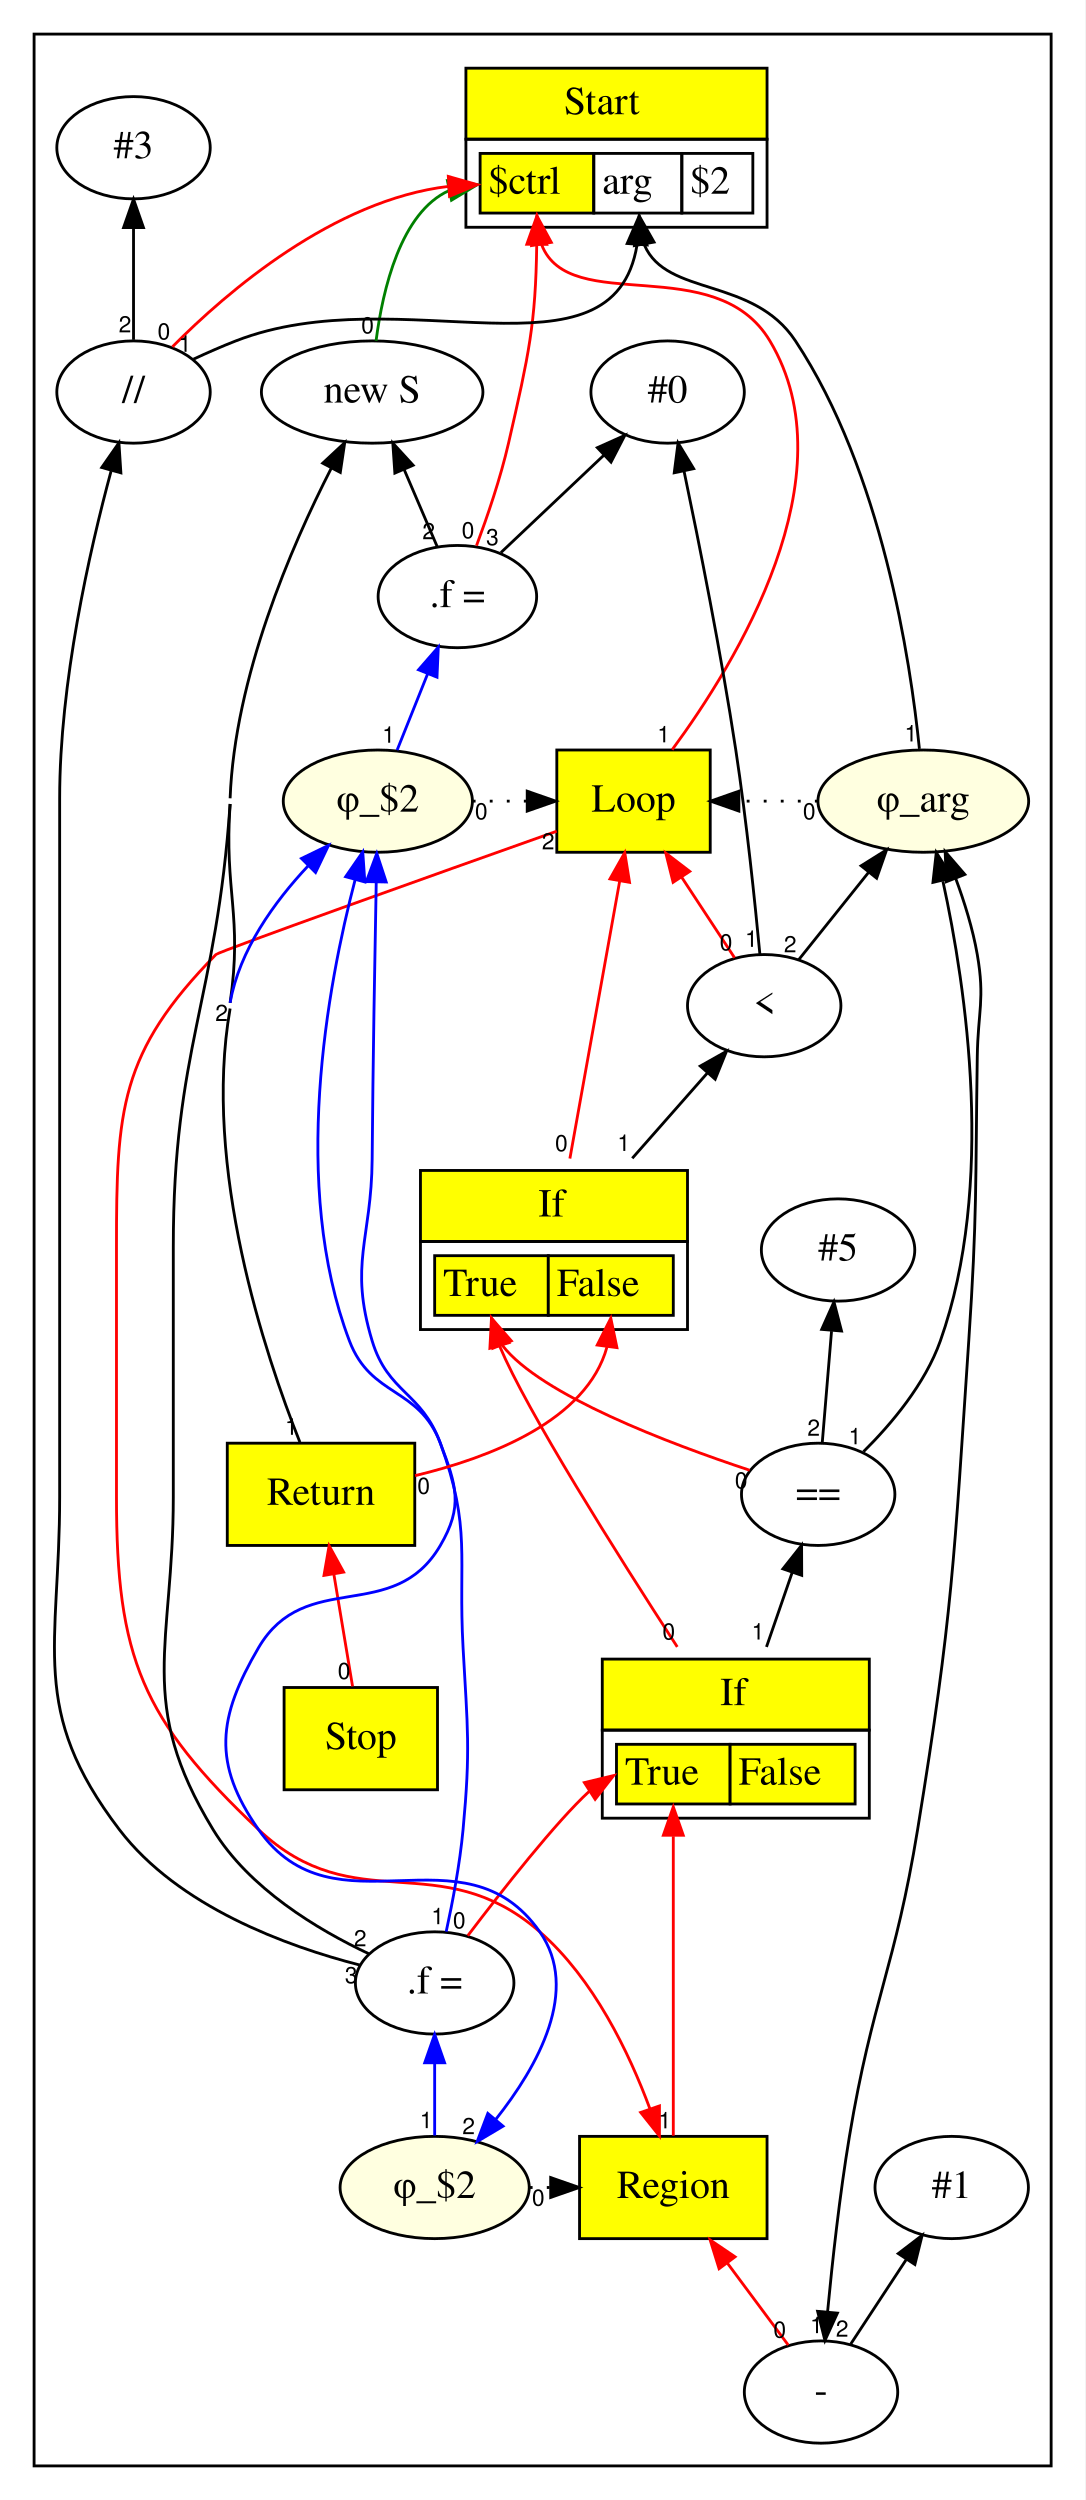
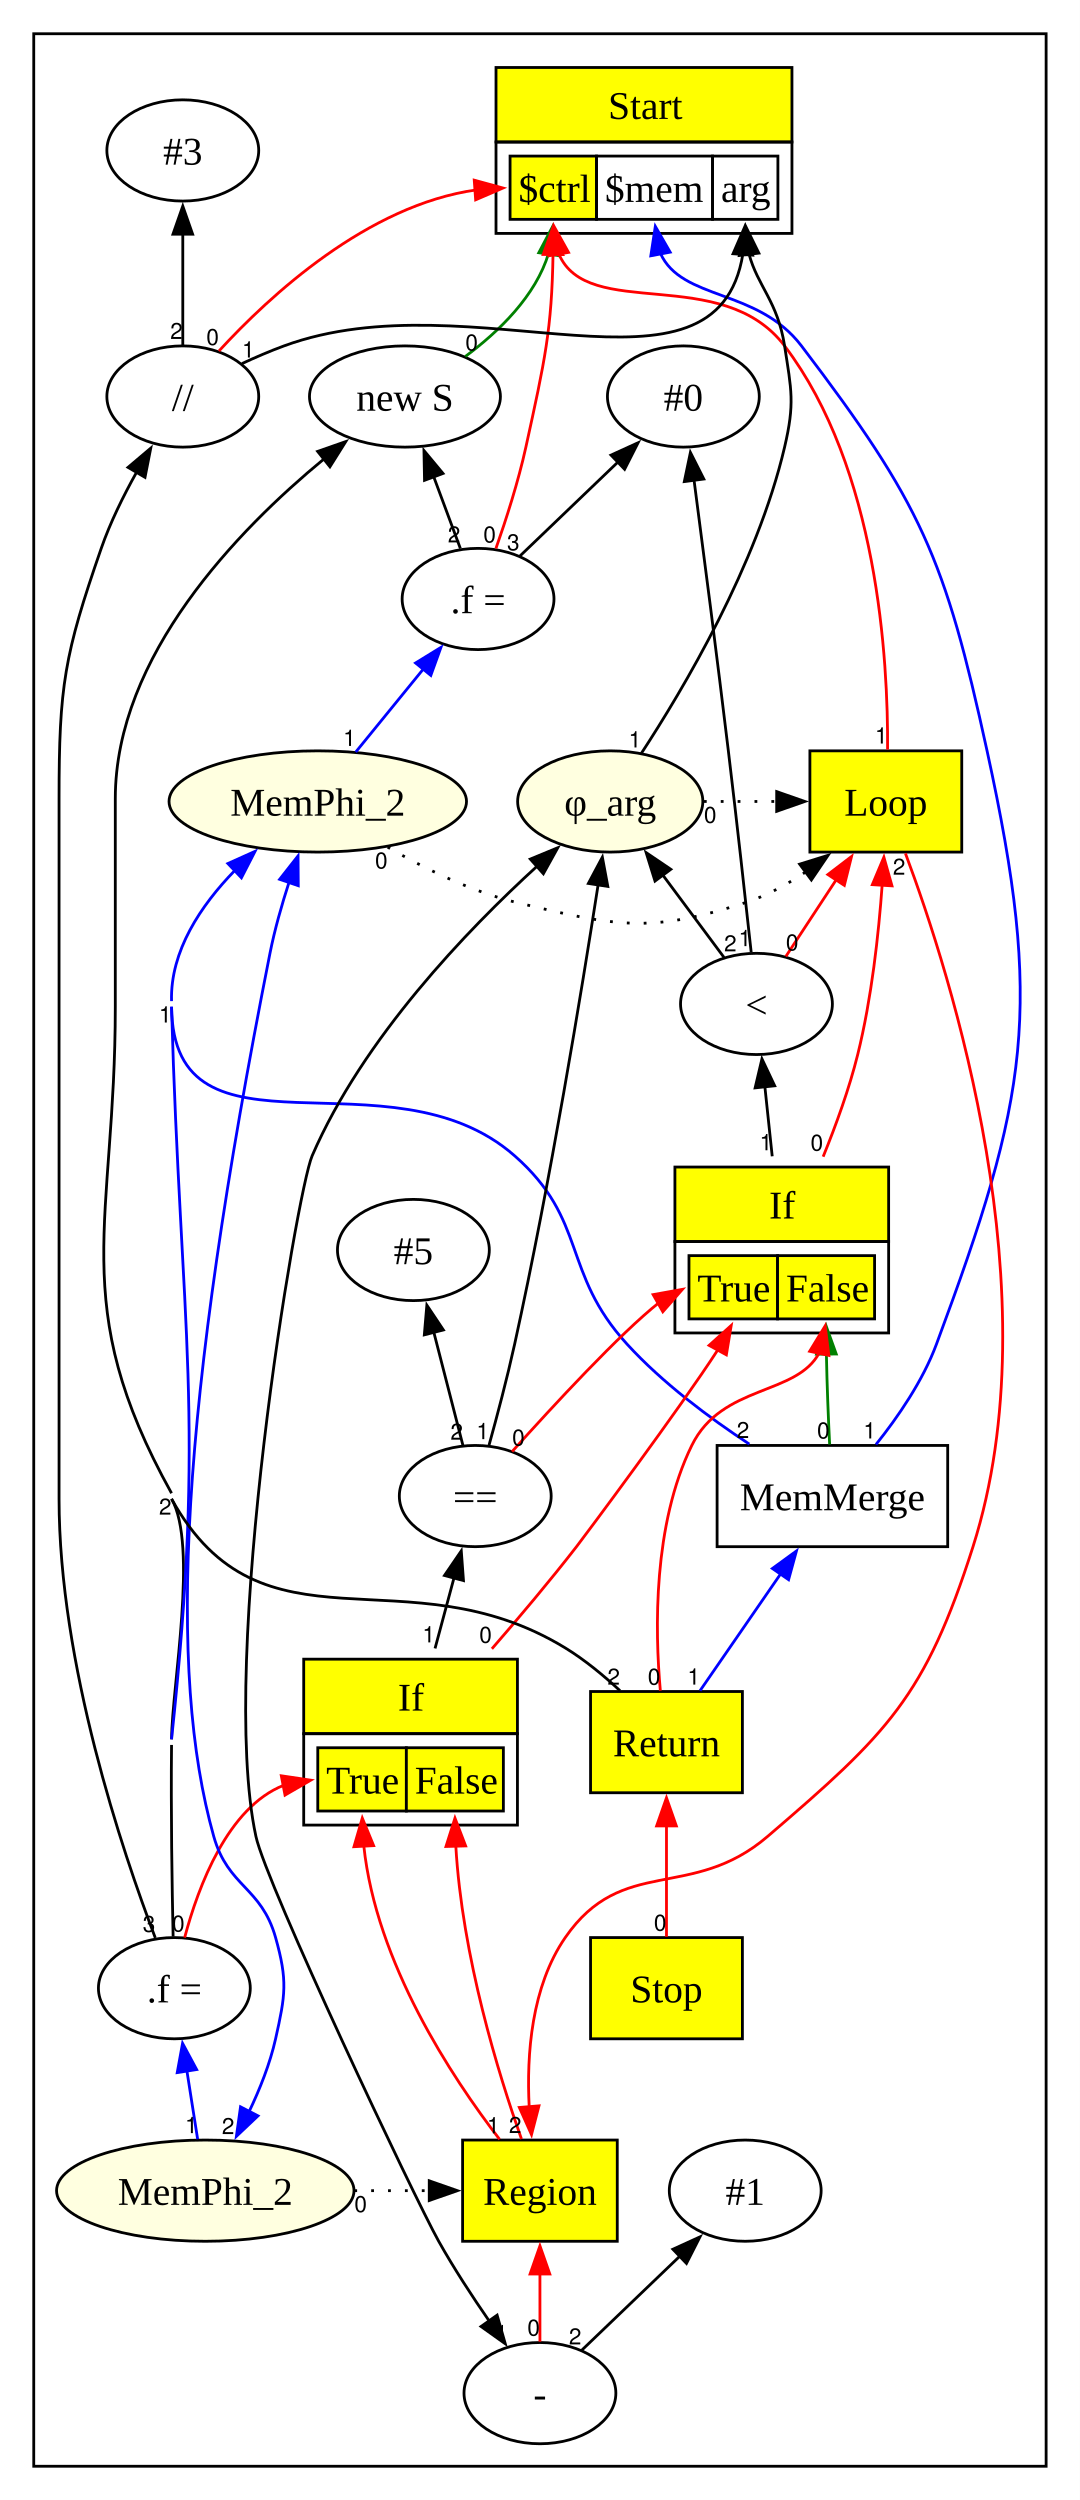
- <svg xmlns="http://www.w3.org/2000/svg" width="382pt" height="880pt" viewBox="0.00 0.00 382.00 880.00">
-   <g id="graph0" class="graph" transform="scale(1 1) rotate(0) translate(4 876)">
-     <polygon fill="white" stroke="transparent" points="-4,4 -4,-876 378,-876 378,4 -4,4" />
+ <svg xmlns="http://www.w3.org/2000/svg" width="384pt" height="889pt" viewBox="0.00 0.00 384.00 889.00">
+   <g id="graph0" class="graph" transform="scale(1 1) rotate(0) translate(4 885)">
+     <polygon fill="white" stroke="none" points="-4,4 -4,-885 380,-885 380,4 -4,4" />
    <g id="clust1" class="cluster">
-       <polygon fill="none" stroke="black" points="8,-8 8,-864 366,-864 366,-8 8,-8" />
+       <polygon fill="none" stroke="black" points="8,-8 8,-873 368,-873 368,-8 8,-8" />
    </g>
    <g id="node1" class="node">
-       <polygon fill="yellow" stroke="transparent" points="160,-827 160,-852 266,-852 266,-827 160,-827" />
-       <polygon fill="none" stroke="black" points="160,-827 160,-852 266,-852 266,-827 160,-827" />
-       <text text-anchor="start" x="194.5" y="-835.8" font-family="Times,serif" font-size="14.00">Start</text>
-       <polygon fill="none" stroke="black" points="160,-796 160,-827 266,-827 266,-796 160,-796" />
-       <polygon fill="yellow" stroke="transparent" points="165,-801 165,-822 205,-822 205,-801 165,-801" />
-       <polygon fill="none" stroke="black" points="165,-801 165,-822 205,-822 205,-801 165,-801" />
-       <text text-anchor="start" x="168" y="-807.8" font-family="Times,serif" font-size="14.00">$ctrl</text>
-       <polygon fill="none" stroke="black" points="205,-801 205,-822 236,-822 236,-801 205,-801" />
-       <text text-anchor="start" x="208" y="-807.8" font-family="Times,serif" font-size="14.00">arg</text>
-       <polygon fill="none" stroke="black" points="236,-801 236,-822 261,-822 261,-801 236,-801" />
-       <text text-anchor="start" x="239" y="-807.8" font-family="Times,serif" font-size="14.00">$2</text>
+       <polygon fill="yellow" stroke="none" points="172.38,-834.5 172.38,-861 277.62,-861 277.62,-834.5 172.38,-834.5" />
+       <polygon fill="none" stroke="black" points="172.38,-834.5 172.38,-861 277.62,-861 277.62,-834.5 172.38,-834.5" />
+       <text text-anchor="start" x="212.25" y="-842.7" font-family="Times New Roman,serif" font-size="14.00">Start</text>
+       <polygon fill="none" stroke="black" points="172.38,-802 172.38,-834.5 277.62,-834.5 277.62,-802 172.38,-802" />
+       <polygon fill="yellow" stroke="none" points="177.38,-807 177.38,-829.5 208.12,-829.5 208.12,-807 177.38,-807" />
+       <polygon fill="none" stroke="black" points="177.38,-807 177.38,-829.5 208.12,-829.5 208.12,-807 177.38,-807" />
+       <text text-anchor="start" x="180.38" y="-813.2" font-family="Times New Roman,serif" font-size="14.00">$ctrl</text>
+       <polygon fill="none" stroke="black" points="208.12,-807 208.12,-829.5 249.38,-829.5 249.38,-807 208.12,-807" />
+       <text text-anchor="start" x="211.12" y="-813.2" font-family="Times New Roman,serif" font-size="14.00">$mem</text>
+       <polygon fill="none" stroke="black" points="249.38,-807 249.38,-829.5 272.62,-829.5 272.62,-807 249.38,-807" />
+       <text text-anchor="start" x="252.38" y="-813.2" font-family="Times New Roman,serif" font-size="14.00">arg</text>
    </g>
    <g id="node2" class="node">
-       <polygon fill="yellow" stroke="black" points="150,-282 96,-282 96,-246 150,-246 150,-282" />
-       <text text-anchor="middle" x="123" y="-260.3" font-family="Times,serif" font-size="14.00">Stop</text>
+       <polygon fill="none" stroke="black" points="333,-371 251,-371 251,-335 333,-335 333,-371" />
+       <text text-anchor="middle" x="292" y="-347.95" font-family="Times New Roman,serif" font-size="14.00">MemMerge</text>
+     </g>
+     <g id="edge43" class="edge">
+       <path fill="none" stroke="blue" d="M307.5,-371.34C315.32,-381.11 324.15,-393.96 329,-407 361.8,-495.22 367.07,-526.05 347,-618 331.99,-686.78 323.62,-705.97 281,-762 265.35,-782.58 238.46,-778 230.83,-794.94" />
+       <polygon fill="blue" stroke="blue" points="227.43,-794.04 229.03,-804.51 234.31,-795.33 227.43,-794.04" />
+       <text text-anchor="middle" x="305.25" y="-373.49" font-family="Helvetica,sans-Serif" font-size="8.00">1</text>
+     </g>
+     <g id="node10" class="node">
+       <polygon fill="yellow" stroke="none" points="236,-443.5 236,-470 312,-470 312,-443.5 236,-443.5" />
+       <polygon fill="none" stroke="black" points="236,-443.5 236,-470 312,-470 312,-443.5 236,-443.5" />
+       <text text-anchor="start" x="269.5" y="-451.7" font-family="Times New Roman,serif" font-size="14.00">If</text>
+       <polygon fill="none" stroke="black" points="236,-411 236,-443.5 312,-443.5 312,-411 236,-411" />
+       <polygon fill="yellow" stroke="none" points="241,-416 241,-438.5 272.5,-438.5 272.5,-416 241,-416" />
+       <polygon fill="none" stroke="black" points="241,-416 241,-438.5 272.5,-438.5 272.5,-416 241,-416" />
+       <text text-anchor="start" x="244" y="-422.2" font-family="Times New Roman,serif" font-size="14.00">True</text>
+       <polygon fill="yellow" stroke="none" points="272.5,-416 272.5,-438.5 307,-438.5 307,-416 272.5,-416" />
+       <polygon fill="none" stroke="black" points="272.5,-416 272.5,-438.5 307,-438.5 307,-416 272.5,-416" />
+       <text text-anchor="start" x="275.5" y="-422.2" font-family="Times New Roman,serif" font-size="14.00">False</text>
+     </g>
+     <g id="edge45" class="edge">
+       <path fill="none" stroke="green" d="M291.02,-371.35C290.56,-380.5 290.08,-392.19 289.86,-403.68" />
+       <polygon fill="green" stroke="green" points="286.37,-403.45 289.77,-413.49 293.36,-403.52 286.37,-403.45" />
+       <text text-anchor="middle" x="288.77" y="-373.5" font-family="Helvetica,sans-Serif" font-size="8.00">0</text>
+     </g>
+     <g id="node16" class="node">
+       <ellipse fill="lightyellow" stroke="black" cx="109" cy="-600" rx="52.89" ry="18" />
+       <text text-anchor="middle" x="109" y="-594.95" font-family="Times New Roman,serif" font-size="14.00">MemPhi_2</text>
+     </g>
+     <g id="edge44" class="edge">
+       <path fill="none" stroke="blue" d="M262.46,-371.47C248.23,-380.82 231.57,-393.24 219,-407 195.6,-432.6 205.05,-451.1 179,-474 134.6,-513.03 57.61,-467.89 57,-527" />
+       <text text-anchor="middle" x="260.21" y="-373.62" font-family="Helvetica,sans-Serif" font-size="8.00">2</text>
+     </g>
+     <g id="node3" class="node">
+       <polygon fill="yellow" stroke="black" points="260,-196 206,-196 206,-160 260,-160 260,-196" />
+       <text text-anchor="middle" x="233" y="-172.95" font-family="Times New Roman,serif" font-size="14.00">Stop</text>
+     </g>
+     <g id="node22" class="node">
+       <polygon fill="yellow" stroke="black" points="260,-283.5 206,-283.5 206,-247.5 260,-247.5 260,-283.5" />
+       <text text-anchor="middle" x="233" y="-260.45" font-family="Times New Roman,serif" font-size="14.00">Return</text>
+     </g>
+     <g id="edge1" class="edge">
+       <path fill="none" stroke="red" d="M233,-196.3C233,-207.66 233,-222.78 233,-235.9" />
+       <polygon fill="red" stroke="red" points="229.5,-235.71 233,-245.71 236.5,-235.71 229.5,-235.71" />
+       <text text-anchor="middle" x="230.75" y="-198.45" font-family="Helvetica,sans-Serif" font-size="8.00">0</text>
+     </g>
+     <g id="node4" class="node">
+       <ellipse fill="none" stroke="black" cx="239" cy="-744" rx="27" ry="18" />
+       <text text-anchor="middle" x="239" y="-738.95" font-family="Times New Roman,serif" font-size="14.00">#0</text>
+     </g>
+     <g id="node5" class="node">
+       <ellipse fill="none" stroke="black" cx="140" cy="-744" rx="33.95" ry="18" />
+       <text text-anchor="middle" x="140" y="-738.95" font-family="Times New Roman,serif" font-size="14.00">new S</text>
+     </g>
+     <g id="edge2" class="edge">
+       <path fill="none" stroke="green" d="M161.46,-758.23C173.32,-767.03 186.56,-779.76 191.11,-795.03" />
+       <polygon fill="green" stroke="green" points="187.59,-795.13 192.53,-804.5 194.51,-794.1 187.59,-795.13" />
+       <text text-anchor="middle" x="163.71" y="-760.38" font-family="Helvetica,sans-Serif" font-size="8.00">0</text>
+     </g>
+     <g id="node6" class="node">
+       <ellipse fill="none" stroke="black" cx="166" cy="-672" rx="27" ry="18" />
+       <text text-anchor="middle" x="166" y="-666.95" font-family="Times New Roman,serif" font-size="14.00">.f =</text>
+     </g>
+     <g id="edge3" class="edge">
+       <path fill="none" stroke="red" d="M172.35,-689.96C175.97,-700.25 180.31,-713.73 183,-726 189.8,-757.02 192.21,-767.77 192.66,-794.78" />
+       <polygon fill="red" stroke="red" points="189.16,-794.51 192.74,-804.49 196.16,-794.46 189.16,-794.51" />
+       <text text-anchor="middle" x="170.1" y="-692.11" font-family="Helvetica,sans-Serif" font-size="8.00">0</text>
+     </g>
+     <g id="edge6" class="edge">
+       <path fill="none" stroke="black" d="M180.77,-687.17C190.8,-696.78 204.26,-709.69 215.72,-720.68" />
+       <polygon fill="black" stroke="black" points="213.27,-723.17 222.91,-727.57 218.11,-718.12 213.27,-723.17" />
+       <text text-anchor="middle" x="178.52" y="-689.32" font-family="Helvetica,sans-Serif" font-size="8.00">3</text>
+     </g>
+     <g id="edge5" class="edge">
+       <path fill="none" stroke="black" d="M159.71,-689.95C156.86,-697.6 153.43,-706.84 150.24,-715.44" />
+       <polygon fill="black" stroke="black" points="146.96,-714.2 146.76,-724.79 153.53,-716.64 146.96,-714.2" />
+       <text text-anchor="middle" x="157.46" y="-692.1" font-family="Helvetica,sans-Serif" font-size="8.00">2</text>
+     </g>
+     <g id="node7" class="node">
+       <polygon fill="yellow" stroke="black" points="338,-618 284,-618 284,-582 338,-582 338,-618" />
+       <text text-anchor="middle" x="311" y="-594.95" font-family="Times New Roman,serif" font-size="14.00">Loop</text>
+     </g>
+     <g id="edge7" class="edge">
+       <path fill="none" stroke="red" d="M311.62,-618.44C311.85,-650.26 308.1,-718.44 275,-762 252.66,-791.4 204.87,-770.45 194.68,-794.8" />
+       <polygon fill="red" stroke="red" points="191.26,-794.06 193.01,-804.51 198.16,-795.25 191.26,-794.06" />
+       <text text-anchor="middle" x="309.37" y="-620.59" font-family="Helvetica,sans-Serif" font-size="8.00">1</text>
+     </g>
+     <g id="node18" class="node">
+       <polygon fill="yellow" stroke="black" points="215.5,-124 160.5,-124 160.5,-88 215.5,-88 215.5,-124" />
+       <text text-anchor="middle" x="188" y="-100.95" font-family="Times New Roman,serif" font-size="14.00">Region</text>
+     </g>
+     <g id="edge8" class="edge">
+       <path fill="none" stroke="red" d="M317.97,-581.54C334.1,-538.52 370.49,-424.48 342,-335 324.98,-281.54 311.59,-268.53 269,-232 241.84,-208.71 217.32,-225.45 197,-196 184.99,-178.59 183.21,-154.52 184.18,-135.8" />
+       <polygon fill="red" stroke="red" points="187.66,-136.16 185,-125.91 180.68,-135.58 187.66,-136.16" />
+       <text text-anchor="middle" x="315.72" y="-573.94" font-family="Helvetica,sans-Serif" font-size="8.00">2</text>
+     </g>
+     <g id="node8" class="node">
+       <ellipse fill="lightyellow" stroke="black" cx="213" cy="-600" rx="32.93" ry="18" />
+       <text text-anchor="middle" x="213" y="-594.95" font-family="Times New Roman,serif" font-size="14.00">φ_arg</text>
+     </g>
+     <g id="edge10" class="edge">
+       <path fill="none" stroke="black" d="M224.02,-617.05C239.03,-639.99 265.16,-684.02 275,-726 278.65,-741.58 277.45,-746.19 275,-762 272.54,-777.84 265.38,-783.26 262.36,-794.66" />
+       <polygon fill="black" stroke="black" points="258.9,-794.15 261.18,-804.5 265.85,-794.99 258.9,-794.15" />
+       <text text-anchor="middle" x="221.77" y="-619.2" font-family="Helvetica,sans-Serif" font-size="8.00">1</text>
+     </g>
+     <g id="edge9" class="edge">
+       <path fill="none" stroke="black" stroke-dasharray="1,5" d="M246.3,-600C254.97,-600 263.64,-600 272.31,-600" />
+       <polygon fill="black" stroke="black" points="272.19,-603.5 282.19,-600 272.19,-596.5 272.19,-603.5" />
+       <text text-anchor="middle" x="248.55" y="-592.4" font-family="Helvetica,sans-Serif" font-size="8.00">0</text>
+     </g>
+     <g id="node20" class="node">
+       <ellipse fill="none" stroke="black" cx="188" cy="-34" rx="27" ry="18" />
+       <text text-anchor="middle" x="188" y="-28.95" font-family="Times New Roman,serif" font-size="14.00">-</text>
+     </g>
+     <g id="node9" class="node">
+       <ellipse fill="none" stroke="black" cx="265" cy="-528" rx="27" ry="18" />
+       <text text-anchor="middle" x="265" y="-522.95" font-family="Times New Roman,serif" font-size="14.00">&lt;</text>
+     </g>
+     <g id="edge13" class="edge">
+       <path fill="none" stroke="black" d="M263.12,-546.4C261.17,-564.35 257.99,-593.15 255,-618 251.03,-651.04 246.13,-688.95 242.8,-714.27" />
+       <polygon fill="black" stroke="black" points="239.34,-713.75 241.51,-724.12 246.28,-714.66 239.34,-713.75" />
+       <text text-anchor="middle" x="260.87" y="-548.55" font-family="Helvetica,sans-Serif" font-size="8.00">1</text>
+     </g>
+     <g id="edge12" class="edge">
+       <path fill="none" stroke="red" d="M275.44,-544.88C280.73,-552.94 287.31,-562.95 293.36,-572.16" />
+       <polygon fill="red" stroke="red" points="290.39,-574.01 298.81,-580.44 296.24,-570.16 290.39,-574.01" />
+       <text text-anchor="middle" x="277.69" y="-547.03" font-family="Helvetica,sans-Serif" font-size="8.00">0</text>
+     </g>
+     <g id="edge14" class="edge">
+       <path fill="none" stroke="black" d="M253.46,-544.54C247.02,-553.2 238.85,-564.21 231.53,-574.05" />
+       <polygon fill="black" stroke="black" points="228.92,-571.69 225.77,-581.81 234.54,-575.87 228.92,-571.69" />
+       <text text-anchor="middle" x="255.71" y="-546.69" font-family="Helvetica,sans-Serif" font-size="8.00">2</text>
+     </g>
+     <g id="edge15" class="edge">
+       <path fill="none" stroke="red" d="M288.71,-473.68C293.31,-484.96 297.98,-497.84 301,-510 305.94,-529.86 308.44,-552.83 309.71,-570.45" />
+       <polygon fill="red" stroke="red" points="306.2,-570.42 310.31,-580.19 313.19,-569.99 306.2,-570.42" />
+       <text text-anchor="middle" x="286.46" y="-475.83" font-family="Helvetica,sans-Serif" font-size="8.00">0</text>
+     </g>
+     <g id="edge16" class="edge">
+       <path fill="none" stroke="black" d="M270.6,-473.82C269.74,-481.99 268.82,-490.69 267.98,-498.65" />
+       <polygon fill="black" stroke="black" points="264.52,-498.15 266.95,-508.47 271.48,-498.89 264.52,-498.15" />
+       <text text-anchor="middle" x="268.35" y="-475.97" font-family="Helvetica,sans-Serif" font-size="8.00">1</text>
+     </g>
+     <g id="node11" class="node">
+       <ellipse fill="none" stroke="black" cx="61" cy="-744" rx="27" ry="18" />
+       <text text-anchor="middle" x="61" y="-738.95" font-family="Times New Roman,serif" font-size="14.00">//</text>
+     </g>
+     <g id="edge17" class="edge">
+       <path fill="none" stroke="red" d="M73.85,-760.18C91.84,-779.79 126.72,-812.07 165.38,-817.47" />
+       <polygon fill="red" stroke="red" points="164.64,-820.93 174.87,-818.14 165.14,-813.95 164.64,-820.93" />
+       <text text-anchor="middle" x="71.6" y="-762.33" font-family="Helvetica,sans-Serif" font-size="8.00">0</text>
+     </g>
+     <g id="edge18" class="edge">
+       <path fill="none" stroke="black" d="M82.05,-755.71C86.89,-757.96 92.07,-760.19 97,-762 163.97,-786.57 250.88,-736.57 260.18,-794.78" />
+       <polygon fill="black" stroke="black" points="256.67,-794.77 260.89,-804.49 263.65,-794.26 256.67,-794.77" />
+       <text text-anchor="middle" x="84.3" y="-757.86" font-family="Helvetica,sans-Serif" font-size="8.00">1</text>
+     </g>
+     <g id="node12" class="node">
+       <ellipse fill="none" stroke="black" cx="61" cy="-831.5" rx="27" ry="18" />
+       <text text-anchor="middle" x="61" y="-826.45" font-family="Times New Roman,serif" font-size="14.00">#3</text>
+     </g>
+     <g id="edge19" class="edge">
+       <path fill="none" stroke="black" d="M61,-762.3C61,-773.66 61,-788.78 61,-801.9" />
+       <polygon fill="black" stroke="black" points="57.5,-801.71 61,-811.71 64.5,-801.71 57.5,-801.71" />
+       <text text-anchor="middle" x="58.75" y="-764.45" font-family="Helvetica,sans-Serif" font-size="8.00">2</text>
+     </g>
+     <g id="node13" class="node">
+       <ellipse fill="none" stroke="black" cx="165" cy="-353" rx="27" ry="18" />
+       <text text-anchor="middle" x="165" y="-347.95" font-family="Times New Roman,serif" font-size="14.00">==</text>
+     </g>
+     <g id="edge21" class="edge">
+       <path fill="none" stroke="black" d="M169.9,-371.1C172.77,-381.44 176.34,-394.92 179,-407 191.71,-464.72 202.9,-533.02 208.73,-570.62" />
+       <polygon fill="black" stroke="black" points="205.22,-570.85 210.2,-580.2 212.14,-569.78 205.22,-570.85" />
+       <text text-anchor="middle" x="167.65" y="-373.25" font-family="Helvetica,sans-Serif" font-size="8.00">1</text>
+     </g>
+     <g id="edge20" class="edge">
+       <path fill="none" stroke="red" d="M178.1,-368.82C192.8,-385.21 216.42,-410.75 230.4,-421.83" />
+       <polygon fill="red" stroke="red" points="228.25,-424.63 238.68,-426.51 231.7,-418.54 228.25,-424.63" />
+       <text text-anchor="middle" x="180.35" y="-370.97" font-family="Helvetica,sans-Serif" font-size="8.00">0</text>
+     </g>
+     <g id="node14" class="node">
+       <ellipse fill="none" stroke="black" cx="143" cy="-440.5" rx="27" ry="18" />
+       <text text-anchor="middle" x="143" y="-435.45" font-family="Times New Roman,serif" font-size="14.00">#5</text>
+     </g>
+     <g id="edge22" class="edge">
+       <path fill="none" stroke="black" d="M160.65,-370.89C157.69,-382.41 153.69,-397.94 150.25,-411.31" />
+       <polygon fill="black" stroke="black" points="146.89,-410.33 147.79,-420.88 153.67,-412.07 146.89,-410.33" />
+       <text text-anchor="middle" x="158.4" y="-373.04" font-family="Helvetica,sans-Serif" font-size="8.00">2</text>
+     </g>
+     <g id="node15" class="node">
+       <polygon fill="yellow" stroke="none" points="104,-268.5 104,-295 180,-295 180,-268.5 104,-268.5" />
+       <polygon fill="none" stroke="black" points="104,-268.5 104,-295 180,-295 180,-268.5 104,-268.5" />
+       <text text-anchor="start" x="137.5" y="-276.7" font-family="Times New Roman,serif" font-size="14.00">If</text>
+       <polygon fill="none" stroke="black" points="104,-236 104,-268.5 180,-268.5 180,-236 104,-236" />
+       <polygon fill="yellow" stroke="none" points="109,-241 109,-263.5 140.5,-263.5 140.5,-241 109,-241" />
+       <polygon fill="none" stroke="black" points="109,-241 109,-263.5 140.5,-263.5 140.5,-241 109,-241" />
+       <text text-anchor="start" x="112" y="-247.2" font-family="Times New Roman,serif" font-size="14.00">True</text>
+       <polygon fill="yellow" stroke="none" points="140.5,-241 140.5,-263.5 175,-263.5 175,-241 140.5,-241" />
+       <polygon fill="none" stroke="black" points="140.5,-241 140.5,-263.5 175,-263.5 175,-241 140.5,-241" />
+       <text text-anchor="start" x="143.5" y="-247.2" font-family="Times New Roman,serif" font-size="14.00">False</text>
+     </g>
+     <g id="edge23" class="edge">
+       <path fill="none" stroke="red" d="M170.91,-298.68C180.72,-309.96 191.57,-322.85 201,-335 203.66,-338.43 237.81,-384.19 251.31,-405.07" />
+       <polygon fill="red" stroke="red" points="248.15,-406.58 256.02,-413.67 254.29,-403.22 248.15,-406.58" />
+       <text text-anchor="middle" x="168.66" y="-300.83" font-family="Helvetica,sans-Serif" font-size="8.00">0</text>
+     </g>
+     <g id="edge24" class="edge">
+       <path fill="none" stroke="black" d="M150.7,-298.82C152.92,-307.08 155.29,-315.9 157.45,-323.93" />
+       <polygon fill="black" stroke="black" points="154.05,-324.76 160.03,-333.51 160.81,-322.94 154.05,-324.76" />
+       <text text-anchor="middle" x="148.45" y="-300.97" font-family="Helvetica,sans-Serif" font-size="8.00">1</text>
+     </g>
+     <g id="edge26" class="edge">
+       <path fill="none" stroke="blue" d="M122.51,-617.59C129.69,-626.41 138.66,-637.42 146.57,-647.14" />
+       <polygon fill="blue" stroke="blue" points="143.77,-649.24 152.8,-654.79 149.2,-644.82 143.77,-649.24" />
+       <text text-anchor="middle" x="120.26" y="-619.74" font-family="Helvetica,sans-Serif" font-size="8.00">1</text>
+     </g>
+     <g id="edge25" class="edge">
+       <path fill="none" stroke="black" stroke-dasharray="1,5" d="M133.84,-583.77C146.98,-576.14 163.74,-567.89 180,-564 215.01,-555.63 226.74,-552.95 261,-564 268.52,-566.43 275.87,-570.45 282.52,-574.95" />
+       <polygon fill="black" stroke="black" points="280.35,-577.71 290.47,-580.85 284.52,-572.08 280.35,-577.71" />
+       <text text-anchor="middle" x="131.59" y="-576.17" font-family="Helvetica,sans-Serif" font-size="8.00">0</text>
+     </g>
+     <g id="node19" class="node">
+       <ellipse fill="lightyellow" stroke="black" cx="69" cy="-106" rx="52.89" ry="18" />
+       <text text-anchor="middle" x="69" y="-100.95" font-family="Times New Roman,serif" font-size="14.00">MemPhi_2</text>
+     </g>
+     <g id="node17" class="node">
+       <ellipse fill="none" stroke="black" cx="58" cy="-178" rx="27" ry="18" />
+       <text text-anchor="middle" x="58" y="-172.95" font-family="Times New Roman,serif" font-size="14.00">.f =</text>
+     </g>
+     <g id="edge30" class="edge">
+       <path fill="none" stroke="black" d="M57,-354C19.45,-421.68 37,-449.6 37,-527 37,-527 37,-527 37,-601 37,-651.78 80.7,-696.66 111.17,-721.77" />
+       <polygon fill="black" stroke="black" points="108.95,-724.48 118.96,-727.98 113.32,-719.01 108.95,-724.48" />
+       <path fill="none" stroke="black" d="M57,-266.5C57.21,-285.5 66.47,-335.53 57,-352" />
+       <path fill="none" stroke="black" d="M57.56,-196.36C57.19,-213.63 56.74,-240.9 57,-264.5" />
+       <text text-anchor="middle" x="54.75" y="-346.4" font-family="Helvetica,sans-Serif" font-size="8.00">2</text>
+     </g>
+     <g id="edge31" class="edge">
+       <path fill="none" stroke="black" d="M51.23,-195.87C39.58,-226.46 17,-293.35 17,-352 17,-352 17,-352 17,-601 17,-641.11 18.86,-652.1 32,-690 35.19,-699.2 39.88,-708.69 44.56,-717.06" />
+       <polygon fill="black" stroke="black" points="41.52,-718.8 49.61,-725.64 47.56,-715.25 41.52,-718.8" />
+       <text text-anchor="middle" x="48.98" y="-198.02" font-family="Helvetica,sans-Serif" font-size="8.00">3</text>
+     </g>
+     <g id="edge28" class="edge">
+       <path fill="none" stroke="red" d="M61.66,-195.99C66.57,-214.42 77.07,-242.26 96.81,-250.12" />
+       <polygon fill="red" stroke="red" points="96.03,-253.53 106.51,-251.97 97.35,-246.66 96.03,-253.53" />
+       <text text-anchor="middle" x="59.41" y="-198.14" font-family="Helvetica,sans-Serif" font-size="8.00">0</text>
+     </g>
+     <g id="edge29" class="edge">
+       <path fill="none" stroke="blue" d="M57,-529C56.5,-546.83 67.47,-563.07 79.46,-575.42" />
+       <polygon fill="blue" stroke="blue" points="77.03,-577.93 86.7,-582.27 81.85,-572.85 77.03,-577.93" />
+       <path fill="none" stroke="blue" d="M57,-266.5C69.32,-381.62 60.25,-411.27 57,-527" />
+       <text text-anchor="middle" x="54.75" y="-521.4" font-family="Helvetica,sans-Serif" font-size="8.00">1</text>
+     </g>
+     <g id="edge32" class="edge">
+       <path fill="none" stroke="red" d="M173.65,-124.25C156.55,-146.45 129.75,-187.13 125.37,-228.59" />
+       <polygon fill="red" stroke="red" points="121.87,-228.31 124.83,-238.49 128.86,-228.69 121.87,-228.31" />
+       <text text-anchor="middle" x="171.4" y="-126.4" font-family="Helvetica,sans-Serif" font-size="8.00">1</text>
+     </g>
+     <g id="edge33" class="edge">
+       <path fill="none" stroke="red" d="M181.44,-124.35C173.32,-147.27 160.3,-189.33 158.08,-228.71" />
+       <polygon fill="red" stroke="red" points="154.59,-228.39 157.79,-238.49 161.58,-228.59 154.59,-228.39" />
+       <text text-anchor="middle" x="179.19" y="-126.5" font-family="Helvetica,sans-Serif" font-size="8.00">2</text>
+     </g>
+     <g id="edge36" class="edge">
+       <path fill="none" stroke="blue" d="M84.51,-133.96C88.4,-142.07 92.02,-151.16 94,-160 97.5,-175.61 98.33,-180.6 94,-196 88.92,-214.05 77.08,-213.95 72,-232 55.48,-290.7 59.98,-384.37 92,-546 93.66,-554.38 96.2,-563.28 98.81,-571.36" />
+       <polygon fill="blue" stroke="blue" points="87.75,-132.6 80.06,-125.32 81.53,-135.81 87.75,-132.6" />
+       <polygon fill="blue" stroke="blue" points="95.44,-572.31 101.98,-580.64 102.06,-570.05 95.44,-572.31" />
+       <text text-anchor="middle" x="77.12" y="-126.12" font-family="Helvetica,sans-Serif" font-size="8.00">2</text>
+     </g>
+     <g id="edge35" class="edge">
+       <path fill="none" stroke="blue" d="M66.28,-124.3C65.12,-131.68 63.74,-140.48 62.44,-148.75" />
+       <polygon fill="blue" stroke="blue" points="59.02,-147.98 60.92,-158.4 65.93,-149.07 59.02,-147.98" />
+       <text text-anchor="middle" x="64.03" y="-126.45" font-family="Helvetica,sans-Serif" font-size="8.00">1</text>
+     </g>
+     <g id="edge34" class="edge">
+       <path fill="none" stroke="black" stroke-dasharray="1,5" d="M121.99,-106C130.94,-106 139.88,-106 148.82,-106" />
+       <polygon fill="black" stroke="black" points="148.64,-109.5 158.64,-106 148.64,-102.5 148.64,-109.5" />
+       <text text-anchor="middle" x="124.24" y="-98.4" font-family="Helvetica,sans-Serif" font-size="8.00">0</text>
+     </g>
+     <g id="edge38" class="edge">
+       <path fill="none" stroke="black" d="M170.02,-59.56C163.96,-68.33 157.37,-78.41 152,-88 143.43,-103.32 90.69,-214.84 87,-232 73.48,-294.79 101.52,-461.34 107,-474 125.1,-515.81 162.03,-554.22 187.15,-577.13" />
+       <polygon fill="black" stroke="black" points="172.77,-61.74 175.68,-51.55 167.05,-57.7 172.77,-61.74" />
+       <polygon fill="black" stroke="black" points="184.57,-579.51 194.36,-583.56 189.22,-574.29 184.57,-579.51" />
+       <text text-anchor="middle" x="174.31" y="-52.47" font-family="Helvetica,sans-Serif" font-size="8.00">1</text>
+     </g>
+     <g id="edge37" class="edge">
+       <path fill="none" stroke="red" d="M188,-52.3C188,-59.59 188,-68.27 188,-76.46" />
+       <polygon fill="red" stroke="red" points="184.5,-76.38 188,-86.38 191.5,-76.38 184.5,-76.38" />
+       <text text-anchor="middle" x="185.75" y="-54.45" font-family="Helvetica,sans-Serif" font-size="8.00">0</text>
    </g>
    <g id="node21" class="node">
-       <polygon fill="yellow" stroke="black" points="142,-368 76,-368 76,-332 142,-332 142,-368" />
-       <text text-anchor="middle" x="109" y="-346.3" font-family="Times,serif" font-size="14.00">Return</text>
-     </g>
-     <g id="edge1" class="edge">
-       <path fill="none" stroke="red" d="M120.1,-282.4C118.21,-293.74 115.7,-308.77 113.55,-321.68" />
-       <polygon fill="red" stroke="red" points="110.04,-321.47 111.85,-331.9 116.95,-322.62 110.04,-321.47" />
-       <text text-anchor="middle" x="117.1" y="-285" font-family="Helvetica,sans-Serif" font-size="8.00">0</text>
-     </g>
-     <g id="node3" class="node">
-       <ellipse fill="none" stroke="black" cx="231" cy="-738" rx="27" ry="18" />
-       <text text-anchor="middle" x="231" y="-734.3" font-family="Times,serif" font-size="14.00">#0</text>
-     </g>
-     <g id="node4" class="node">
-       <ellipse fill="none" stroke="black" cx="127" cy="-738" rx="38.99" ry="18" />
-       <text text-anchor="middle" x="127" y="-734.3" font-family="Times,serif" font-size="14.00">new S</text>
-     </g>
-     <g id="edge2" class="edge">
-       <path fill="none" stroke="green" d="M128.38,-756.06C130.74,-774.19 137.07,-801.28 154.09,-808.93" />
-       <polygon fill="green" stroke="green" points="153.5,-812.38 164,-811 154.93,-805.53 153.5,-812.38" />
-       <text text-anchor="middle" x="125.38" y="-758.66" font-family="Helvetica,sans-Serif" font-size="8.00">0</text>
-     </g>
-     <g id="node5" class="node">
-       <ellipse fill="none" stroke="black" cx="157" cy="-666" rx="27.9" ry="18" />
-       <text text-anchor="middle" x="157" y="-662.3" font-family="Times,serif" font-size="14.00">.f =</text>
-     </g>
-     <g id="edge3" class="edge">
-       <path fill="none" stroke="red" d="M163.73,-683.93C167.57,-694.21 172.17,-707.69 175,-720 182.21,-751.38 184.54,-762.02 184.93,-789.85" />
-       <polygon fill="red" stroke="red" points="181.44,-790.02 185,-800 188.44,-789.98 181.44,-790.02" />
-       <text text-anchor="middle" x="160.73" y="-686.53" font-family="Helvetica,sans-Serif" font-size="8.00">0</text>
-     </g>
-     <g id="edge6" class="edge">
-       <path fill="none" stroke="black" d="M172.33,-681.5C182.82,-691.42 196.89,-704.74 208.63,-715.84" />
-       <polygon fill="black" stroke="black" points="206.27,-718.42 215.94,-722.75 211.08,-713.34 206.27,-718.42" />
-       <text text-anchor="middle" x="169.33" y="-684.1" font-family="Helvetica,sans-Serif" font-size="8.00">3</text>
-     </g>
-     <g id="edge5" class="edge">
-       <path fill="none" stroke="black" d="M149.89,-683.59C146.43,-691.66 142.18,-701.57 138.29,-710.65" />
-       <polygon fill="black" stroke="black" points="134.99,-709.47 134.27,-720.04 141.42,-712.23 134.99,-709.47" />
-       <text text-anchor="middle" x="146.89" y="-686.19" font-family="Helvetica,sans-Serif" font-size="8.00">2</text>
-     </g>
-     <g id="node6" class="node">
-       <polygon fill="yellow" stroke="black" points="246,-612 192,-612 192,-576 246,-576 246,-612" />
-       <text text-anchor="middle" x="219" y="-590.3" font-family="Times,serif" font-size="14.00">Loop</text>
-     </g>
-     <g id="edge7" class="edge">
-       <path fill="none" stroke="red" d="M232.6,-612.1C255.23,-642.79 295.45,-708.44 267,-756 247.84,-788.03 196.49,-764.41 186.65,-789.87" />
-       <polygon fill="red" stroke="red" points="183.15,-789.57 185,-800 190.06,-790.69 183.15,-789.57" />
-       <text text-anchor="middle" x="229.6" y="-614.7" font-family="Helvetica,sans-Serif" font-size="8.00">1</text>
-     </g>
-     <g id="node17" class="node">
-       <polygon fill="yellow" stroke="black" points="266,-124 200,-124 200,-88 266,-88 266,-124" />
-       <text text-anchor="middle" x="233" y="-102.3" font-family="Times,serif" font-size="14.00">Region</text>
-     </g>
-     <g id="edge8" class="edge">
-       <path fill="none" stroke="red" d="M191.95,-583.41C149.79,-568.45 73.1,-541.12 72,-540 38.13,-505.5 37,-485.35 37,-437 37,-349 37,-349 37,-349 37,-292.45 45.93,-270.87 87,-232 121.01,-199.82 150.7,-226.76 186,-196 204.96,-179.48 217.45,-153.41 224.76,-133.74" />
-       <polygon fill="red" stroke="red" points="228.13,-134.72 228.12,-124.13 221.52,-132.42 228.13,-134.72" />
-       <text text-anchor="middle" x="188.95" y="-577.01" font-family="Helvetica,sans-Serif" font-size="8.00">2</text>
-     </g>
-     <g id="node7" class="node">
-       <ellipse fill="lightyellow" stroke="black" cx="321" cy="-594" rx="37.09" ry="18" />
-       <text text-anchor="middle" x="321" y="-590.3" font-family="Times,serif" font-size="14.00">φ_arg</text>
-     </g>
-     <g id="edge10" class="edge">
-       <path fill="none" stroke="black" d="M319.63,-612.41C316.47,-643.6 306.42,-710.01 276,-756 261.03,-778.64 230.66,-771.56 222.86,-789.7" />
-       <polygon fill="black" stroke="black" points="219.33,-789.54 221,-800 226.22,-790.78 219.33,-789.54" />
-       <text text-anchor="middle" x="316.63" y="-615.01" font-family="Helvetica,sans-Serif" font-size="8.00">1</text>
-     </g>
-     <g id="edge9" class="edge">
-       <path fill="none" stroke="black" stroke-dasharray="1,5" d="M283.84,-594C274.6,-594 265.36,-594 256.12,-594" />
-       <polygon fill="black" stroke="black" points="256.09,-590.5 246.09,-594 256.09,-597.5 256.09,-590.5" />
-       <text text-anchor="middle" x="280.84" y="-587.6" font-family="Helvetica,sans-Serif" font-size="8.00">0</text>
-     </g>
-     <g id="node19" class="node">
-       <ellipse fill="none" stroke="black" cx="285" cy="-34" rx="27" ry="18" />
-       <text text-anchor="middle" x="285" y="-30.3" font-family="Times,serif" font-size="14.00">-</text>
-     </g>
-     <g id="node8" class="node">
-       <ellipse fill="none" stroke="black" cx="265" cy="-522" rx="27" ry="18" />
-       <text text-anchor="middle" x="265" y="-518.3" font-family="Times,serif" font-size="14.00">&lt;</text>
-     </g>
-     <g id="edge13" class="edge">
-       <path fill="none" stroke="black" d="M263.48,-540.11C261.78,-558.07 258.78,-587.1 255,-612 249.83,-646.03 242.07,-684.92 236.78,-710.16" />
-       <polygon fill="black" stroke="black" points="233.33,-709.58 234.68,-720.09 240.17,-711.03 233.33,-709.58" />
-       <text text-anchor="middle" x="260.48" y="-542.71" font-family="Helvetica,sans-Serif" font-size="8.00">1</text>
-     </g>
-     <g id="edge12" class="edge">
-       <path fill="none" stroke="red" d="M254.56,-538.88C249.04,-547.28 242.13,-557.8 235.87,-567.33" />
-       <polygon fill="red" stroke="red" points="232.93,-565.43 230.36,-575.71 238.78,-569.27 232.93,-565.43" />
-       <text text-anchor="middle" x="251.56" y="-541.48" font-family="Helvetica,sans-Serif" font-size="8.00">0</text>
-     </g>
-     <g id="edge14" class="edge">
-       <path fill="none" stroke="black" d="M277.15,-538.19C284.36,-547.2 293.66,-558.82 301.84,-569.05" />
-       <polygon fill="black" stroke="black" points="299.11,-571.24 308.09,-576.87 304.58,-566.87 299.11,-571.24" />
-       <text text-anchor="middle" x="274.15" y="-540.79" font-family="Helvetica,sans-Serif" font-size="8.00">2</text>
-     </g>
-     <g id="node9" class="node">
-       <polygon fill="yellow" stroke="transparent" points="144,-439 144,-464 238,-464 238,-439 144,-439" />
-       <polygon fill="none" stroke="black" points="144,-439 144,-464 238,-464 238,-439 144,-439" />
-       <text text-anchor="start" x="185.5" y="-447.8" font-family="Times,serif" font-size="14.00">If</text>
-       <polygon fill="none" stroke="black" points="144,-408 144,-439 238,-439 238,-408 144,-408" />
-       <polygon fill="yellow" stroke="transparent" points="149,-413 149,-434 189,-434 189,-413 149,-413" />
-       <polygon fill="none" stroke="black" points="149,-413 149,-434 189,-434 189,-413 149,-413" />
-       <text text-anchor="start" x="152" y="-419.8" font-family="Times,serif" font-size="14.00">True</text>
-       <polygon fill="yellow" stroke="transparent" points="189,-413 189,-434 233,-434 233,-413 189,-413" />
-       <polygon fill="none" stroke="black" points="189,-413 189,-434 233,-434 233,-413 189,-413" />
-       <text text-anchor="start" x="192" y="-419.8" font-family="Times,serif" font-size="14.00">False</text>
-     </g>
-     <g id="edge15" class="edge">
-       <path fill="none" stroke="red" d="M196.6,-468.19C201.73,-496.77 209.24,-538.64 214.13,-565.86" />
-       <polygon fill="red" stroke="red" points="210.71,-566.63 215.92,-575.86 217.6,-565.4 210.71,-566.63" />
-       <text text-anchor="middle" x="193.6" y="-470.79" font-family="Helvetica,sans-Serif" font-size="8.00">0</text>
-     </g>
-     <g id="edge16" class="edge">
-       <path fill="none" stroke="black" d="M218.55,-468.28C227.33,-478.24 236.86,-489.05 244.99,-498.29" />
-       <polygon fill="black" stroke="black" points="242.49,-500.74 251.72,-505.93 247.74,-496.11 242.49,-500.74" />
-       <text text-anchor="middle" x="215.55" y="-470.88" font-family="Helvetica,sans-Serif" font-size="8.00">1</text>
-     </g>
-     <g id="node10" class="node">
-       <ellipse fill="none" stroke="black" cx="43" cy="-738" rx="27" ry="18" />
-       <text text-anchor="middle" x="43" y="-734.3" font-family="Times,serif" font-size="14.00">//</text>
-     </g>
-     <g id="edge17" class="edge">
-       <path fill="none" stroke="red" d="M56.68,-753.92C76,-773.4 113.45,-805.6 153.93,-810.4" />
-       <polygon fill="red" stroke="red" points="153.81,-813.89 164,-811 154.23,-806.91 153.81,-813.89" />
-       <text text-anchor="middle" x="53.68" y="-756.52" font-family="Helvetica,sans-Serif" font-size="8.00">0</text>
-     </g>
-     <g id="edge18" class="edge">
-       <path fill="none" stroke="black" d="M64.1,-749.57C68.94,-751.82 74.1,-754.1 79,-756 137.09,-778.59 211.95,-738.92 220.24,-789.82" />
-       <polygon fill="black" stroke="black" points="216.77,-790.29 221,-800 223.75,-789.77 216.77,-790.29" />
-       <text text-anchor="middle" x="61.1" y="-752.17" font-family="Helvetica,sans-Serif" font-size="8.00">1</text>
-     </g>
-     <g id="node11" class="node">
-       <ellipse fill="none" stroke="black" cx="43" cy="-824" rx="27" ry="18" />
-       <text text-anchor="middle" x="43" y="-820.3" font-family="Times,serif" font-size="14.00">#3</text>
-     </g>
-     <g id="edge19" class="edge">
-       <path fill="none" stroke="black" d="M43,-756.4C43,-767.74 43,-782.77 43,-795.68" />
-       <polygon fill="black" stroke="black" points="39.5,-795.9 43,-805.9 46.5,-795.9 39.5,-795.9" />
-       <text text-anchor="middle" x="40" y="-759" font-family="Helvetica,sans-Serif" font-size="8.00">2</text>
-     </g>
-     <g id="node12" class="node">
-       <ellipse fill="none" stroke="black" cx="284" cy="-350" rx="27" ry="18" />
-       <text text-anchor="middle" x="284" y="-346.3" font-family="Times,serif" font-size="14.00">==</text>
-     </g>
-     <g id="edge21" class="edge">
-       <path fill="none" stroke="black" d="M299.94,-365.01C309.81,-374.8 321.61,-388.81 327,-404 346.42,-458.77 336.12,-528.17 327.91,-565.78" />
-       <polygon fill="black" stroke="black" points="324.4,-565.41 325.57,-575.94 331.22,-566.98 324.4,-565.41" />
-       <text text-anchor="middle" x="296.94" y="-367.61" font-family="Helvetica,sans-Serif" font-size="8.00">1</text>
-     </g>
-     <g id="edge20" class="edge">
-       <path fill="none" stroke="red" d="M259.89,-358.47C231.44,-367.9 186.29,-385 172.88,-402.37" />
-       <polygon fill="red" stroke="red" points="169.49,-401.42 169,-412 175.98,-404.03 169.49,-401.42" />
-       <text text-anchor="middle" x="256.89" y="-352.07" font-family="Helvetica,sans-Serif" font-size="8.00">0</text>
-     </g>
-     <g id="node13" class="node">
-       <ellipse fill="none" stroke="black" cx="291" cy="-436" rx="27" ry="18" />
-       <text text-anchor="middle" x="291" y="-432.3" font-family="Times,serif" font-size="14.00">#5</text>
-     </g>
-     <g id="edge22" class="edge">
-       <path fill="none" stroke="black" d="M285.42,-368C286.36,-379.31 287.62,-394.42 288.7,-407.43" />
-       <polygon fill="black" stroke="black" points="285.24,-408.06 289.56,-417.74 292.22,-407.48 285.24,-408.06" />
-       <text text-anchor="middle" x="282.42" y="-370.6" font-family="Helvetica,sans-Serif" font-size="8.00">2</text>
-     </g>
-     <g id="node14" class="node">
-       <polygon fill="yellow" stroke="transparent" points="208,-267 208,-292 302,-292 302,-267 208,-267" />
-       <polygon fill="none" stroke="black" points="208,-267 208,-292 302,-292 302,-267 208,-267" />
-       <text text-anchor="start" x="249.5" y="-275.8" font-family="Times,serif" font-size="14.00">If</text>
-       <polygon fill="none" stroke="black" points="208,-236 208,-267 302,-267 302,-236 208,-236" />
-       <polygon fill="yellow" stroke="transparent" points="213,-241 213,-262 253,-262 253,-241 213,-241" />
-       <polygon fill="none" stroke="black" points="213,-241 213,-262 253,-262 253,-241 213,-241" />
-       <text text-anchor="start" x="216" y="-247.8" font-family="Times,serif" font-size="14.00">True</text>
-       <polygon fill="yellow" stroke="transparent" points="253,-241 253,-262 297,-262 297,-241 253,-241" />
-       <polygon fill="none" stroke="black" points="253,-241 253,-262 297,-262 297,-241 253,-241" />
-       <text text-anchor="start" x="256" y="-247.8" font-family="Times,serif" font-size="14.00">False</text>
-     </g>
-     <g id="edge23" class="edge">
-       <path fill="none" stroke="red" d="M234.4,-296.29C213.03,-329.21 181.43,-379.35 171.85,-402.21" />
-       <polygon fill="red" stroke="red" points="168.44,-401.42 169,-412 175.16,-403.38 168.44,-401.42" />
-       <text text-anchor="middle" x="231.4" y="-298.89" font-family="Helvetica,sans-Serif" font-size="8.00">0</text>
-     </g>
-     <g id="edge24" class="edge">
-       <path fill="none" stroke="black" d="M265.8,-296.28C268.78,-304.9 271.97,-314.17 274.85,-322.49" />
-       <polygon fill="black" stroke="black" points="271.58,-323.76 278.16,-332.07 278.2,-321.48 271.58,-323.76" />
-       <text text-anchor="middle" x="262.8" y="-298.88" font-family="Helvetica,sans-Serif" font-size="8.00">1</text>
-     </g>
-     <g id="node15" class="node">
-       <ellipse fill="lightyellow" stroke="black" cx="129" cy="-594" rx="33.29" ry="18" />
-       <text text-anchor="middle" x="129" y="-590.3" font-family="Times,serif" font-size="14.00">φ_$2</text>
-     </g>
-     <g id="edge26" class="edge">
-       <path fill="none" stroke="blue" d="M135.78,-611.95C139.01,-620.03 142.95,-629.88 146.56,-638.89" />
-       <polygon fill="blue" stroke="blue" points="143.32,-640.23 150.28,-648.21 149.82,-637.63 143.32,-640.23" />
-       <text text-anchor="middle" x="132.78" y="-614.55" font-family="Helvetica,sans-Serif" font-size="8.00">1</text>
-     </g>
-     <g id="edge25" class="edge">
-       <path fill="none" stroke="black" stroke-dasharray="1,5" d="M162.4,-594C168.78,-594 175.17,-594 181.55,-594" />
-       <polygon fill="black" stroke="black" points="181.58,-597.5 191.58,-594 181.58,-590.5 181.58,-597.5" />
-       <text text-anchor="middle" x="165.4" y="-587.6" font-family="Helvetica,sans-Serif" font-size="8.00">0</text>
-     </g>
-     <g id="node18" class="node">
-       <ellipse fill="lightyellow" stroke="black" cx="149" cy="-106" rx="33.29" ry="18" />
-       <text text-anchor="middle" x="149" y="-102.3" font-family="Times,serif" font-size="14.00">φ_$2</text>
-     </g>
-     <g id="node16" class="node">
-       <ellipse fill="none" stroke="black" cx="149" cy="-178" rx="27.9" ry="18" />
-       <text text-anchor="middle" x="149" y="-174.3" font-family="Times,serif" font-size="14.00">.f =</text>
-     </g>
-     <g id="edge30" class="edge">
-       <path fill="none" stroke="black" d="M125.79,-188.29C107.7,-196.82 83.59,-211.3 71,-232 43.78,-276.74 57,-296.63 57,-349 57,-349 57,-349 57,-437 57,-506.9 72.18,-523.27 77,-593" />
-       <path fill="none" stroke="black" d="M77,-595C78.62,-637.52 98.4,-683.39 112.59,-711.15" />
-       <polygon fill="black" stroke="black" points="109.59,-712.96 117.34,-720.18 115.78,-709.7 109.59,-712.96" />
-       <text text-anchor="middle" x="122.79" y="-190.89" font-family="Helvetica,sans-Serif" font-size="8.00">2</text>
-     </g>
-     <g id="edge31" class="edge">
-       <path fill="none" stroke="black" d="M122.62,-184.31C96.9,-190.92 58.72,-204.83 38,-232 5.97,-274.01 17,-296.17 17,-349 17,-349 17,-349 17,-595 17,-635.67 27.45,-681.83 35.1,-710.19" />
-       <polygon fill="black" stroke="black" points="31.81,-711.44 37.86,-720.13 38.55,-709.56 31.81,-711.44" />
-       <text text-anchor="middle" x="119.62" y="-177.91" font-family="Helvetica,sans-Serif" font-size="8.00">3</text>
-     </g>
-     <g id="edge28" class="edge">
-       <path fill="none" stroke="red" d="M160.65,-194.62C172.83,-210.67 191.77,-234.77 203.47,-245.51" />
-       <polygon fill="red" stroke="red" points="201.7,-248.53 212,-251 205.49,-242.64 201.7,-248.53" />
-       <text text-anchor="middle" x="157.65" y="-197.22" font-family="Helvetica,sans-Serif" font-size="8.00">0</text>
-     </g>
-     <g id="edge29" class="edge">
-       <path fill="none" stroke="blue" d="M153.06,-196.07C155.31,-206.4 157.87,-219.88 159,-232 161.65,-260.32 160.57,-267.6 159,-296 157.22,-328.15 162.02,-337.75 151,-368 144.42,-386.07 132.57,-385.6 127,-404 118.76,-431.22 126.77,-439.56 127,-468 127.27,-501.46 127.94,-539.96 128.43,-565.29" />
-       <polygon fill="blue" stroke="blue" points="124.94,-565.68 128.63,-575.61 131.94,-565.54 124.94,-565.68" />
-       <text text-anchor="middle" x="150.06" y="-198.67" font-family="Helvetica,sans-Serif" font-size="8.00">1</text>
-     </g>
-     <g id="edge32" class="edge">
-       <path fill="none" stroke="red" d="M233,-124.22C233,-147.49 233,-190.58 233,-229.64" />
-       <polygon fill="red" stroke="red" points="229.5,-230 233,-240 236.5,-230 229.5,-230" />
-       <text text-anchor="middle" x="230" y="-126.82" font-family="Helvetica,sans-Serif" font-size="8.00">1</text>
-     </g>
-     <g id="edge36" class="edge">
-       <path fill="none" stroke="blue" d="M170.5,-129.96C185.43,-148.79 200.3,-175.58 186,-196 159.14,-234.35 113.86,-193.65 87,-232 70.68,-255.3 72.64,-271.45 87,-296 103.48,-324.17 134.52,-303.83 151,-332 159.08,-345.81 156.69,-353.04 151,-368 143.39,-388.01 126.61,-383.99 119,-404 98.19,-458.74 111.2,-528.88 121.03,-566.43" />
-       <polygon fill="blue" stroke="blue" points="173.07,-127.58 163.96,-122.17 167.71,-132.08 173.07,-127.58" />
-       <polygon fill="blue" stroke="blue" points="117.67,-567.4 123.69,-576.12 124.42,-565.55 117.67,-567.4" />
-       <text text-anchor="middle" x="160.96" y="-124.77" font-family="Helvetica,sans-Serif" font-size="8.00">2</text>
-     </g>
-     <g id="edge35" class="edge">
-       <path fill="none" stroke="blue" d="M149,-124.3C149,-132.02 149,-141.29 149,-149.89" />
-       <polygon fill="blue" stroke="blue" points="145.5,-149.9 149,-159.9 152.5,-149.9 145.5,-149.9" />
-       <text text-anchor="middle" x="146" y="-126.9" font-family="Helvetica,sans-Serif" font-size="8.00">1</text>
-     </g>
-     <g id="edge34" class="edge">
-       <path fill="none" stroke="black" stroke-dasharray="1,5" d="M182.47,-106C184.91,-106 187.35,-106 189.8,-106" />
-       <polygon fill="black" stroke="black" points="189.84,-109.5 199.84,-106 189.84,-102.5 189.84,-109.5" />
-       <text text-anchor="middle" x="185.47" y="-99.6" font-family="Helvetica,sans-Serif" font-size="8.00">0</text>
-     </g>
-     <g id="edge38" class="edge">
-       <path fill="none" stroke="black" d="M287.31,-62.31C288.99,-79.97 291.57,-103.42 295,-124 303.09,-172.5 311.09,-183.47 319,-232 331.36,-307.86 331.84,-327.31 337,-404 339.98,-448.36 339.33,-459.54 340,-504 340.24,-520 342.74,-524.24 340,-540 338.44,-549 335.48,-558.49 332.36,-566.91" />
-       <polygon fill="black" stroke="black" points="290.77,-61.78 286.38,-52.14 283.8,-62.41 290.77,-61.78" />
-       <polygon fill="black" stroke="black" points="329.1,-565.63 328.7,-576.22 335.62,-568.2 329.1,-565.63" />
-       <text text-anchor="middle" x="283.38" y="-54.74" font-family="Helvetica,sans-Serif" font-size="8.00">1</text>
-     </g>
-     <g id="edge37" class="edge">
-       <path fill="none" stroke="red" d="M273.46,-50.54C267.16,-59.01 259.21,-69.71 252.03,-79.39" />
-       <polygon fill="red" stroke="red" points="249.12,-77.42 245.97,-87.54 254.74,-81.6 249.12,-77.42" />
-       <text text-anchor="middle" x="270.46" y="-53.14" font-family="Helvetica,sans-Serif" font-size="8.00">0</text>
-     </g>
-     <g id="node20" class="node">
-       <ellipse fill="none" stroke="black" cx="331" cy="-106" rx="27" ry="18" />
-       <text text-anchor="middle" x="331" y="-102.3" font-family="Times,serif" font-size="14.00">#1</text>
+       <ellipse fill="none" stroke="black" cx="261" cy="-106" rx="27" ry="18" />
+       <text text-anchor="middle" x="261" y="-100.95" font-family="Times New Roman,serif" font-size="14.00">#1</text>
    </g>
    <g id="edge39" class="edge">
-       <path fill="none" stroke="black" d="M295.44,-50.88C301.2,-59.66 308.48,-70.74 314.96,-80.58" />
-       <polygon fill="black" stroke="black" points="312.19,-82.74 320.6,-89.18 318.04,-78.9 312.19,-82.74" />
-       <text text-anchor="middle" x="292.44" y="-53.48" font-family="Helvetica,sans-Serif" font-size="8.00">2</text>
+       <path fill="none" stroke="black" d="M202.77,-49.17C212.8,-58.78 226.26,-71.69 237.72,-82.68" />
+       <polygon fill="black" stroke="black" points="235.27,-85.17 244.91,-89.57 240.11,-80.12 235.27,-85.17" />
+       <text text-anchor="middle" x="200.52" y="-51.32" font-family="Helvetica,sans-Serif" font-size="8.00">2</text>
+     </g>
+     <g id="edge42" class="edge">
+       <path fill="none" stroke="blue" d="M244.94,-283.8C253.18,-295.74 264.29,-311.84 273.64,-325.4" />
+       <polygon fill="blue" stroke="blue" points="270.66,-327.24 279.22,-333.48 276.42,-323.26 270.66,-327.24" />
+       <text text-anchor="middle" x="242.69" y="-285.95" font-family="Helvetica,sans-Serif" font-size="8.00">1</text>
    </g>
    <g id="edge41" class="edge">
-       <path fill="none" stroke="black" d="M101.56,-368.35C89.32,-399.07 67.21,-465.09 77,-521" />
-       <path fill="none" stroke="black" d="M77,-523C81.47,-553.79 74.85,-561.96 77,-593" />
-       <text text-anchor="middle" x="98.56" y="-370.95" font-family="Helvetica,sans-Serif" font-size="8.00">1</text>
+       <path fill="none" stroke="black" d="M216.48,-283.78C210.69,-289.16 203.9,-294.79 197,-299 140.21,-333.67 89.27,-293.82 57,-352" />
+       <text text-anchor="middle" x="214.23" y="-285.93" font-family="Helvetica,sans-Serif" font-size="8.00">2</text>
    </g>
    <g id="edge40" class="edge">
-       <path fill="none" stroke="red" d="M142.12,-356.57C168.64,-362.93 202.56,-375.99 209.66,-401.87" />
-       <polygon fill="red" stroke="red" points="206.22,-402.55 211,-412 213.16,-401.63 206.22,-402.55" />
-       <text text-anchor="middle" x="145.12" y="-350.17" font-family="Helvetica,sans-Serif" font-size="8.00">0</text>
-     </g>
-     <g id="edge42" class="edge">
-       <path fill="none" stroke="blue" d="M77,-523C80.24,-541.52 92.58,-558.55 104.43,-571.18" />
-       <polygon fill="blue" stroke="blue" points="102.12,-573.82 111.65,-578.44 107.08,-568.88 102.12,-573.82" />
-       <text text-anchor="middle" x="74" y="-516.6" font-family="Helvetica,sans-Serif" font-size="8.00">2</text>
+       <path fill="none" stroke="red" d="M230.82,-283.79C228.88,-305.37 228.21,-342.88 242,-371 252.72,-392.86 279.35,-388.61 287.4,-404.08" />
+       <polygon fill="red" stroke="red" points="283.91,-404.48 289.43,-413.52 290.75,-403.01 283.91,-404.48" />
+       <text text-anchor="middle" x="228.57" y="-285.94" font-family="Helvetica,sans-Serif" font-size="8.00">0</text>
    </g>
  </g>
</svg>
